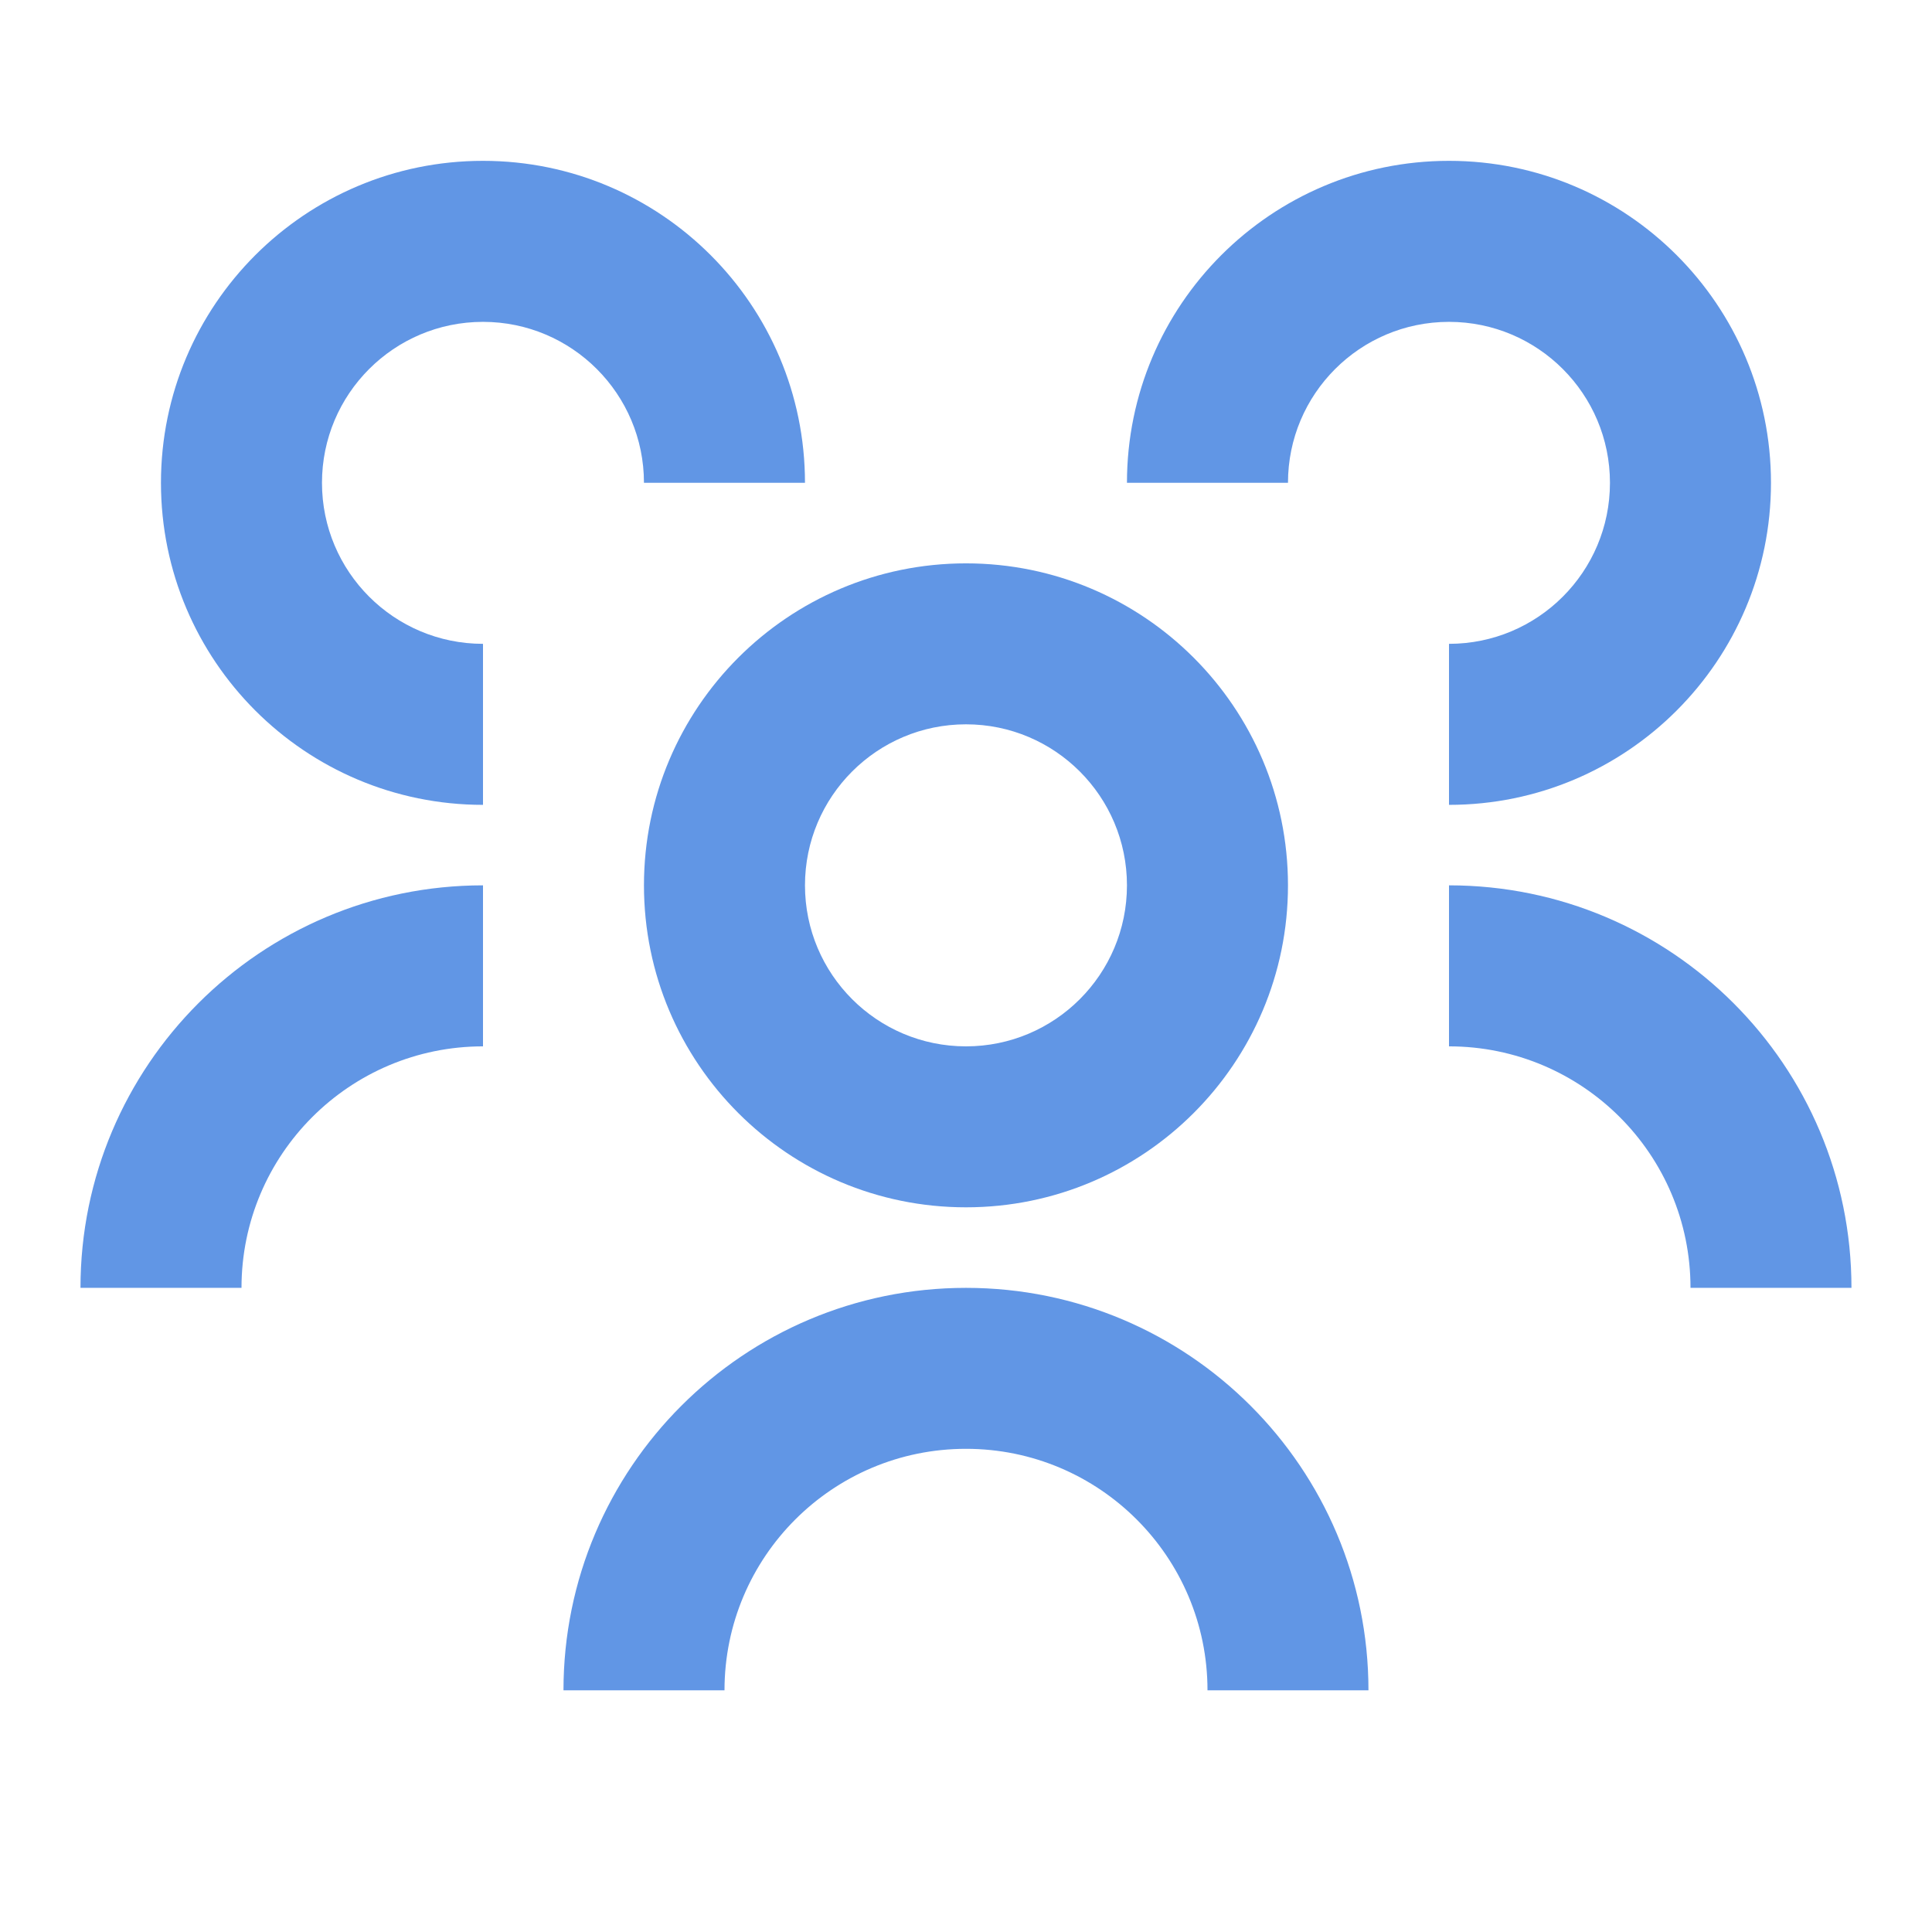
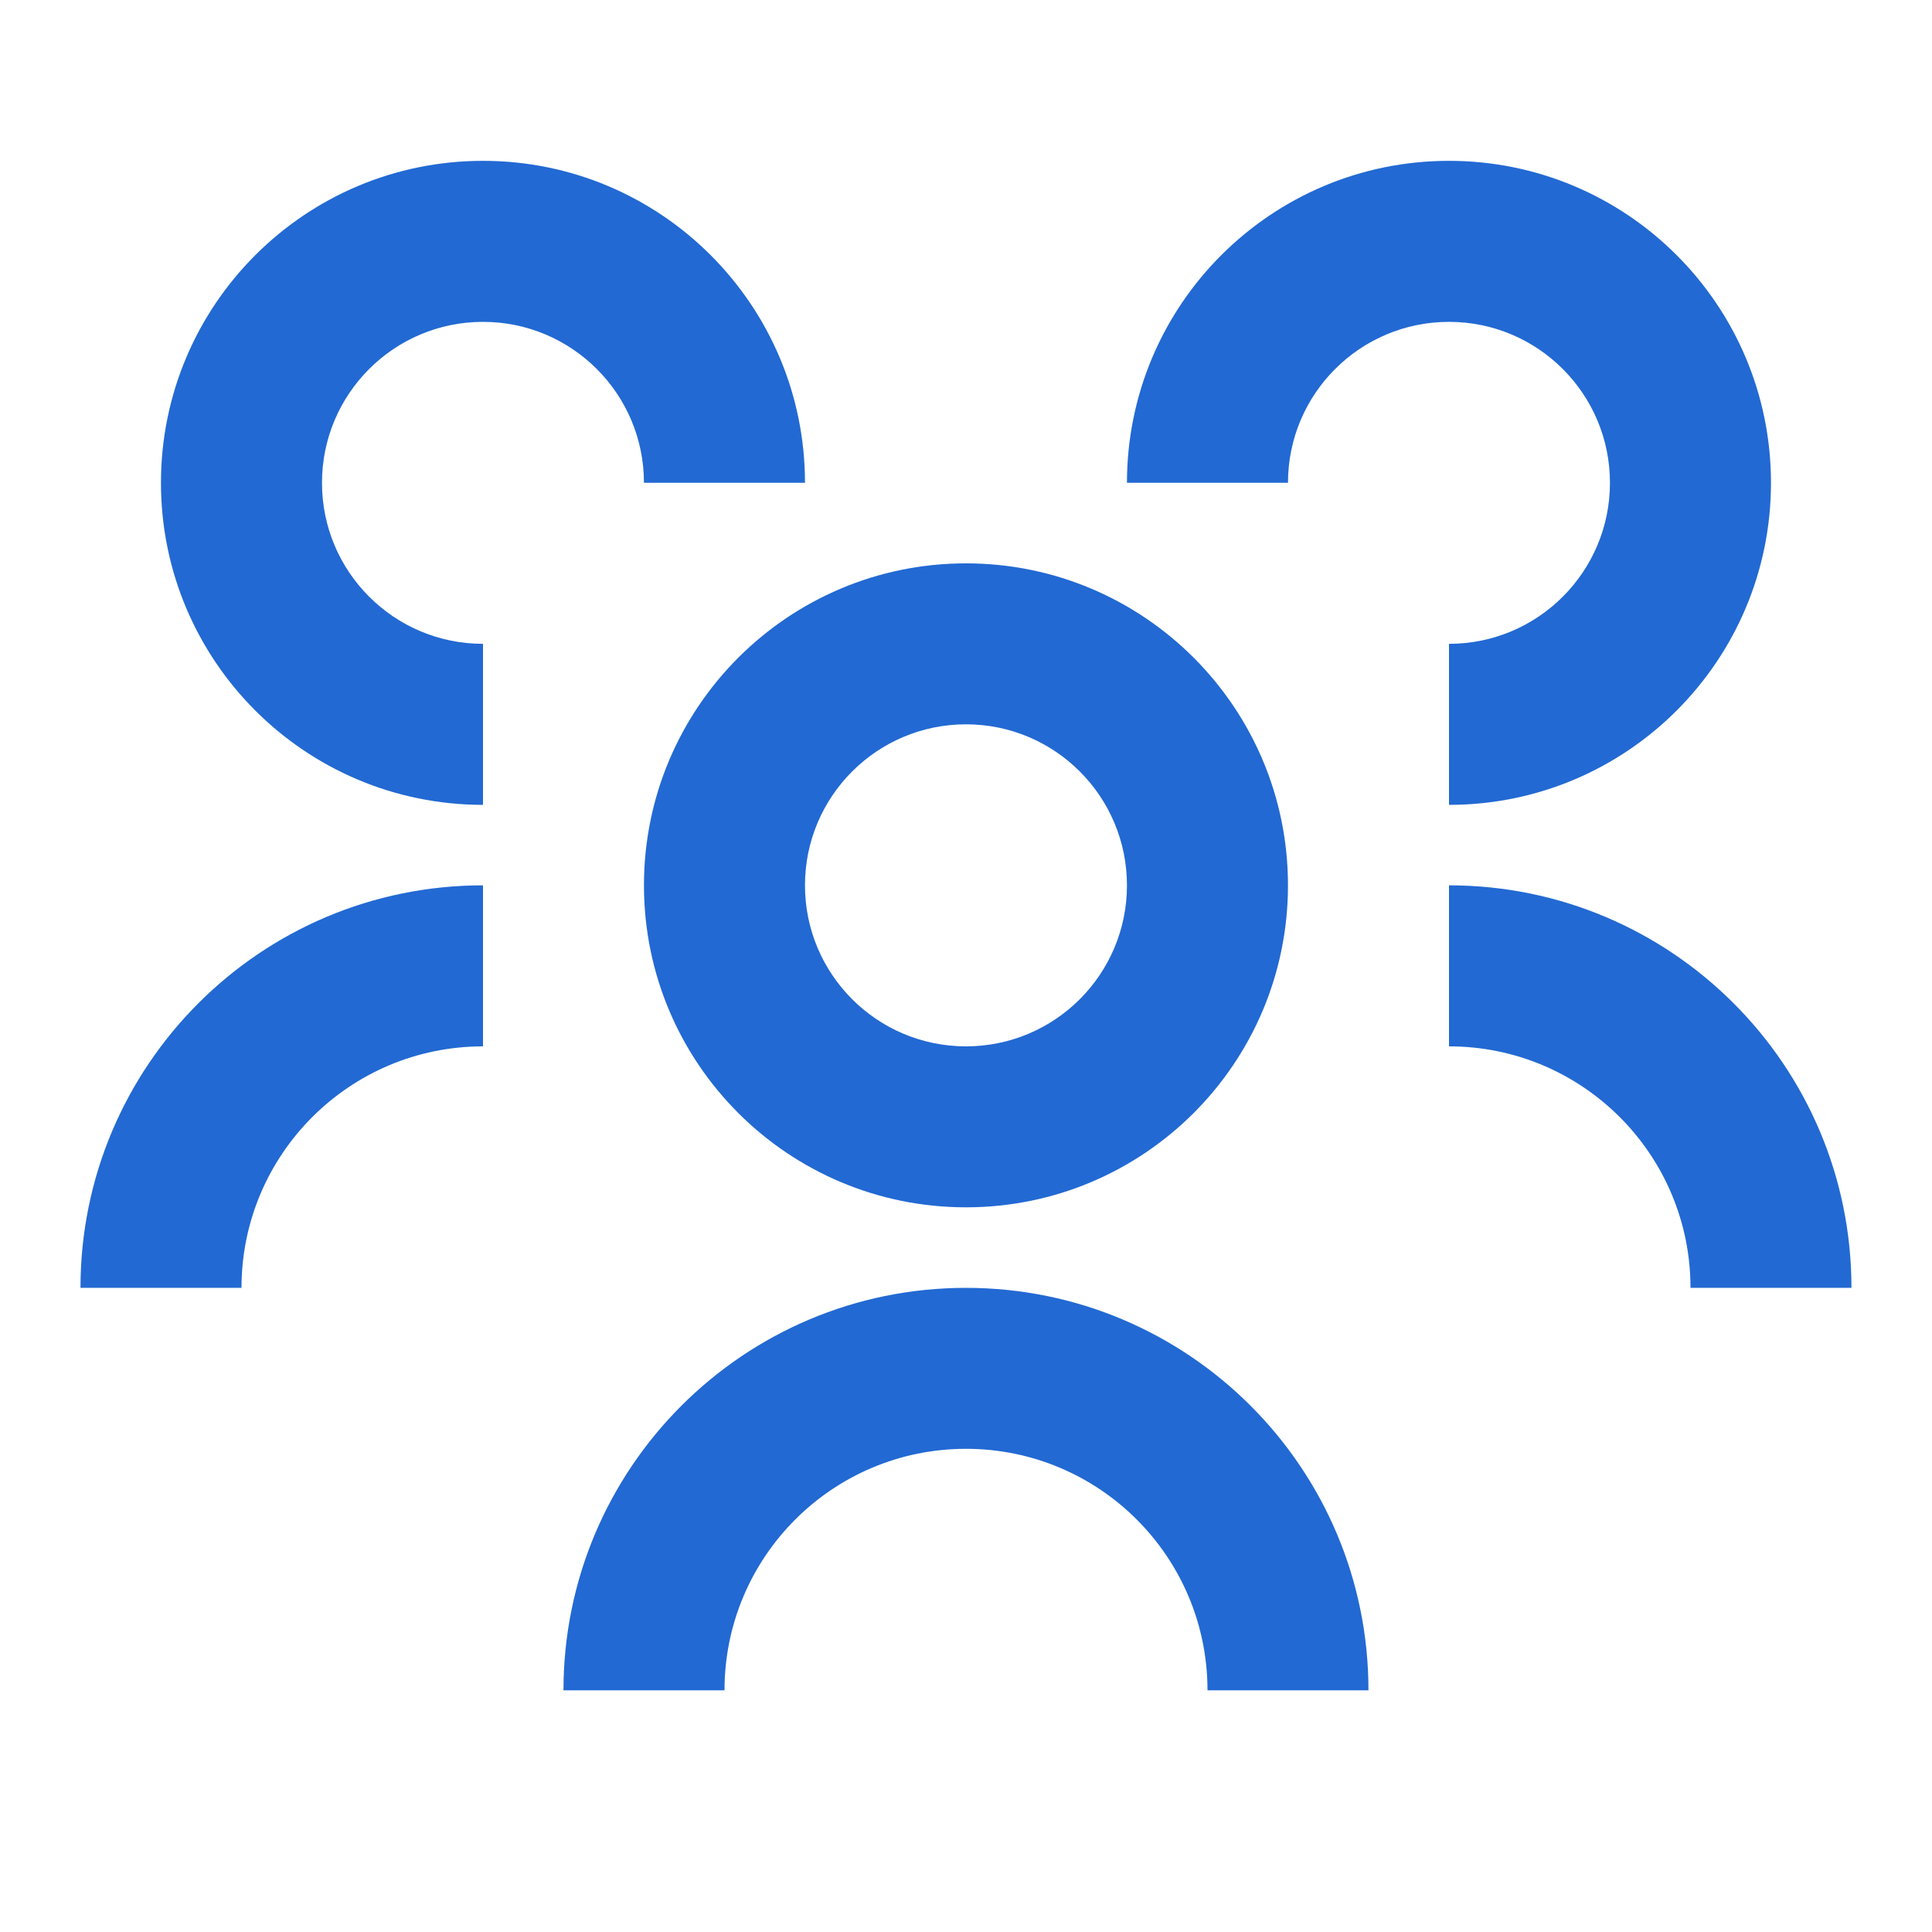
<svg xmlns="http://www.w3.org/2000/svg" width="32" height="32" viewBox="0 0 32 32" fill="none">
-   <path d="M5.333 7.997C5.333 6.525 6.527 5.331 8 5.331C9.472 5.331 10.666 6.525 10.666 7.997H13.333C13.333 5.052 10.945 2.664 8 2.664C5.054 2.664 2.666 5.052 2.666 7.997C2.666 10.943 5.054 13.331 8 13.331V10.664C6.527 10.664 5.333 9.47 5.333 7.997Z" fill="#6196E5" />
-   <path fill-rule="evenodd" clip-rule="evenodd" d="M16 9.331C13.054 9.331 10.666 11.719 10.666 14.664C10.666 17.61 13.054 19.997 16 19.997C18.945 19.997 21.333 17.61 21.333 14.664C21.333 11.719 18.945 9.331 16 9.331ZM13.333 14.664C13.333 13.191 14.527 11.997 16 11.997C17.472 11.997 18.666 13.191 18.666 14.664C18.666 16.137 17.472 17.331 16 17.331C14.527 17.331 13.333 16.137 13.333 14.664Z" fill="#6196E5" />
-   <path d="M24 5.331C25.472 5.331 26.666 6.525 26.666 7.997C26.666 9.47 25.472 10.664 24 10.664V13.331C26.945 13.331 29.333 10.943 29.333 7.997C29.333 5.052 26.945 2.664 24 2.664C21.054 2.664 18.666 5.052 18.666 7.997H21.333C21.333 6.525 22.527 5.331 24 5.331Z" fill="#6196E5" />
-   <path d="M12 27.997C12 25.788 13.79 23.997 16 23.997C18.209 23.997 20 25.788 20 27.997H22.666C22.666 24.316 19.682 21.331 16 21.331C12.318 21.331 9.333 24.316 9.333 27.997H12Z" fill="#6196E5" />
-   <path d="M8 17.331C5.791 17.331 4 19.122 4 21.331H1.333C1.333 17.649 4.318 14.664 8 14.664V17.331Z" fill="#6196E5" />
-   <path d="M28 21.331C28 19.122 26.209 17.331 24 17.331V14.664C27.682 14.664 30.666 17.649 30.666 21.331H28Z" fill="#6196E5" />
+   <path d="M5.333 7.997C5.333 6.525 6.527 5.331 8 5.331C9.472 5.331 10.666 6.525 10.666 7.997H13.333C13.333 5.052 10.945 2.664 8 2.664C5.054 2.664 2.666 5.052 2.666 7.997C2.666 10.943 5.054 13.331 8 13.331V10.664C6.527 10.664 5.333 9.47 5.333 7.997Z" fill="#2269D3" />
+   <path fill-rule="evenodd" clip-rule="evenodd" d="M16 9.331C13.054 9.331 10.666 11.719 10.666 14.664C10.666 17.61 13.054 19.997 16 19.997C18.945 19.997 21.333 17.61 21.333 14.664C21.333 11.719 18.945 9.331 16 9.331ZM13.333 14.664C13.333 13.191 14.527 11.997 16 11.997C17.472 11.997 18.666 13.191 18.666 14.664C18.666 16.137 17.472 17.331 16 17.331C14.527 17.331 13.333 16.137 13.333 14.664Z" fill="#2269D3" />
+   <path d="M24 5.331C25.472 5.331 26.666 6.525 26.666 7.997C26.666 9.47 25.472 10.664 24 10.664V13.331C26.945 13.331 29.333 10.943 29.333 7.997C29.333 5.052 26.945 2.664 24 2.664C21.054 2.664 18.666 5.052 18.666 7.997H21.333C21.333 6.525 22.527 5.331 24 5.331Z" fill="#2269D3" />
+   <path d="M12 27.997C12 25.788 13.79 23.997 16 23.997C18.209 23.997 20 25.788 20 27.997H22.666C22.666 24.316 19.682 21.331 16 21.331C12.318 21.331 9.333 24.316 9.333 27.997H12Z" fill="#2269D3" />
+   <path d="M8 17.331C5.791 17.331 4 19.122 4 21.331H1.333C1.333 17.649 4.318 14.664 8 14.664V17.331Z" fill="#2269D3" />
+   <path d="M28 21.331C28 19.122 26.209 17.331 24 17.331V14.664C27.682 14.664 30.666 17.649 30.666 21.331H28Z" fill="#2269D3" />
</svg>
